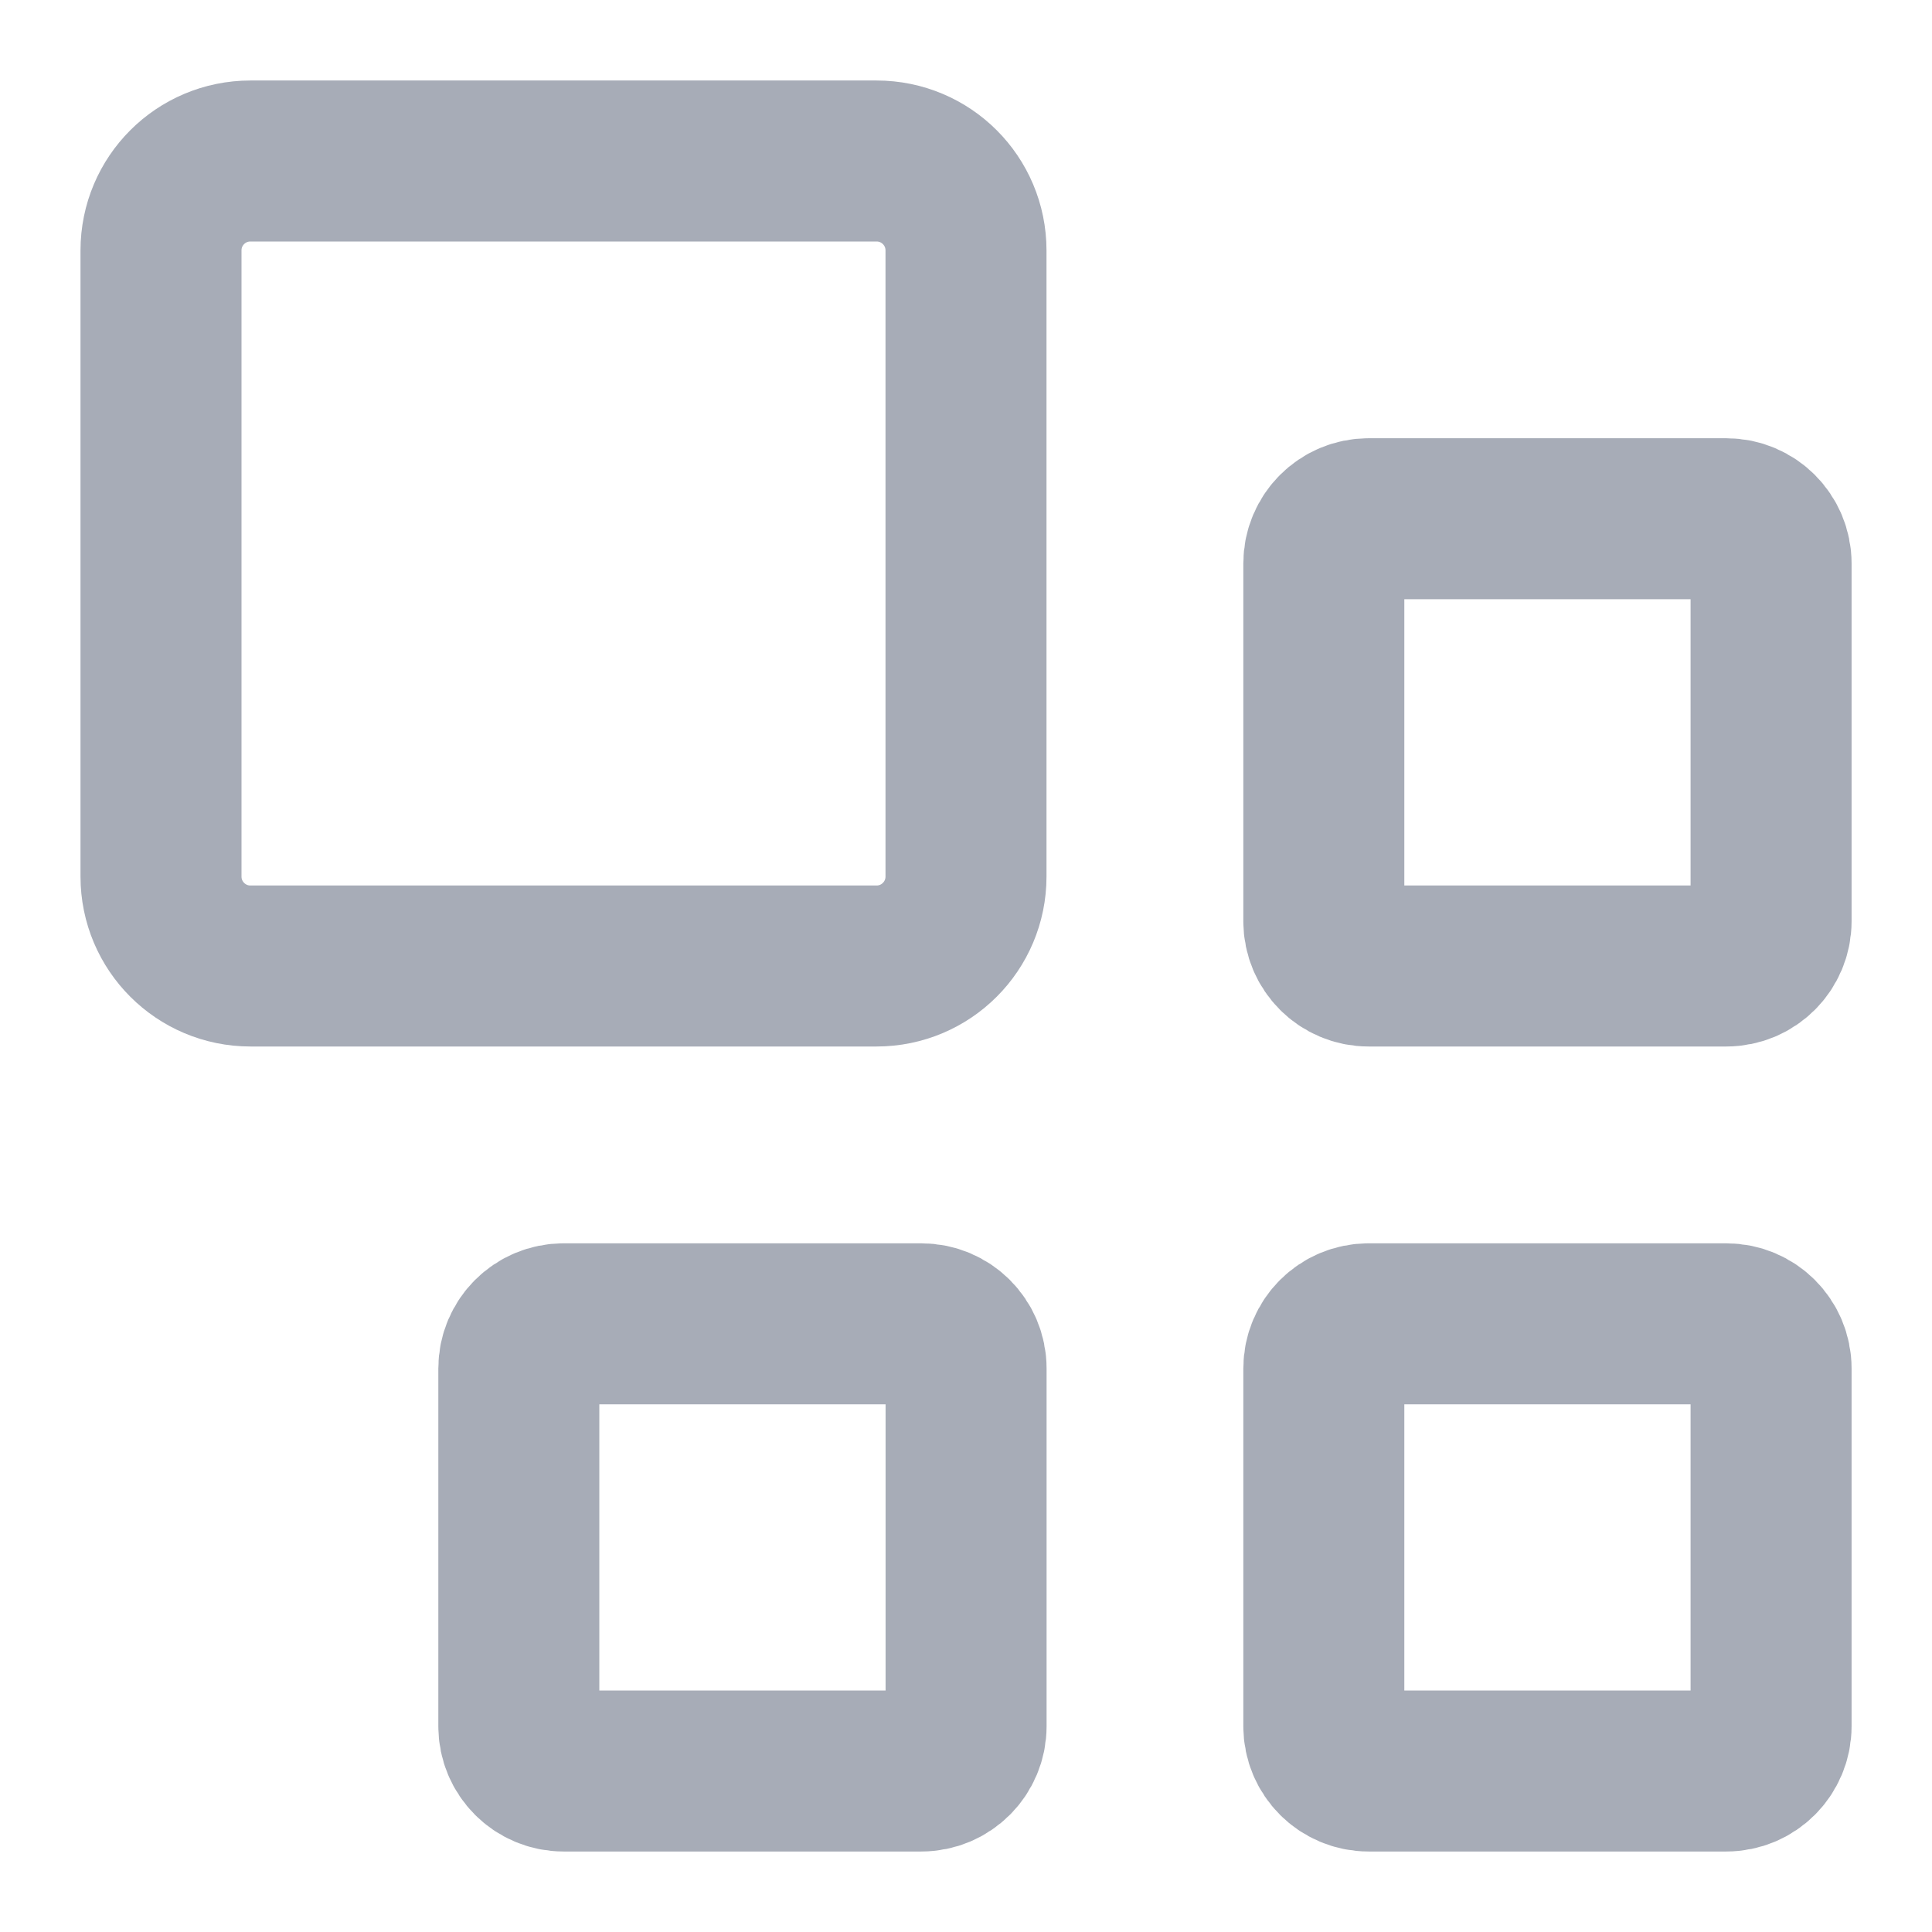
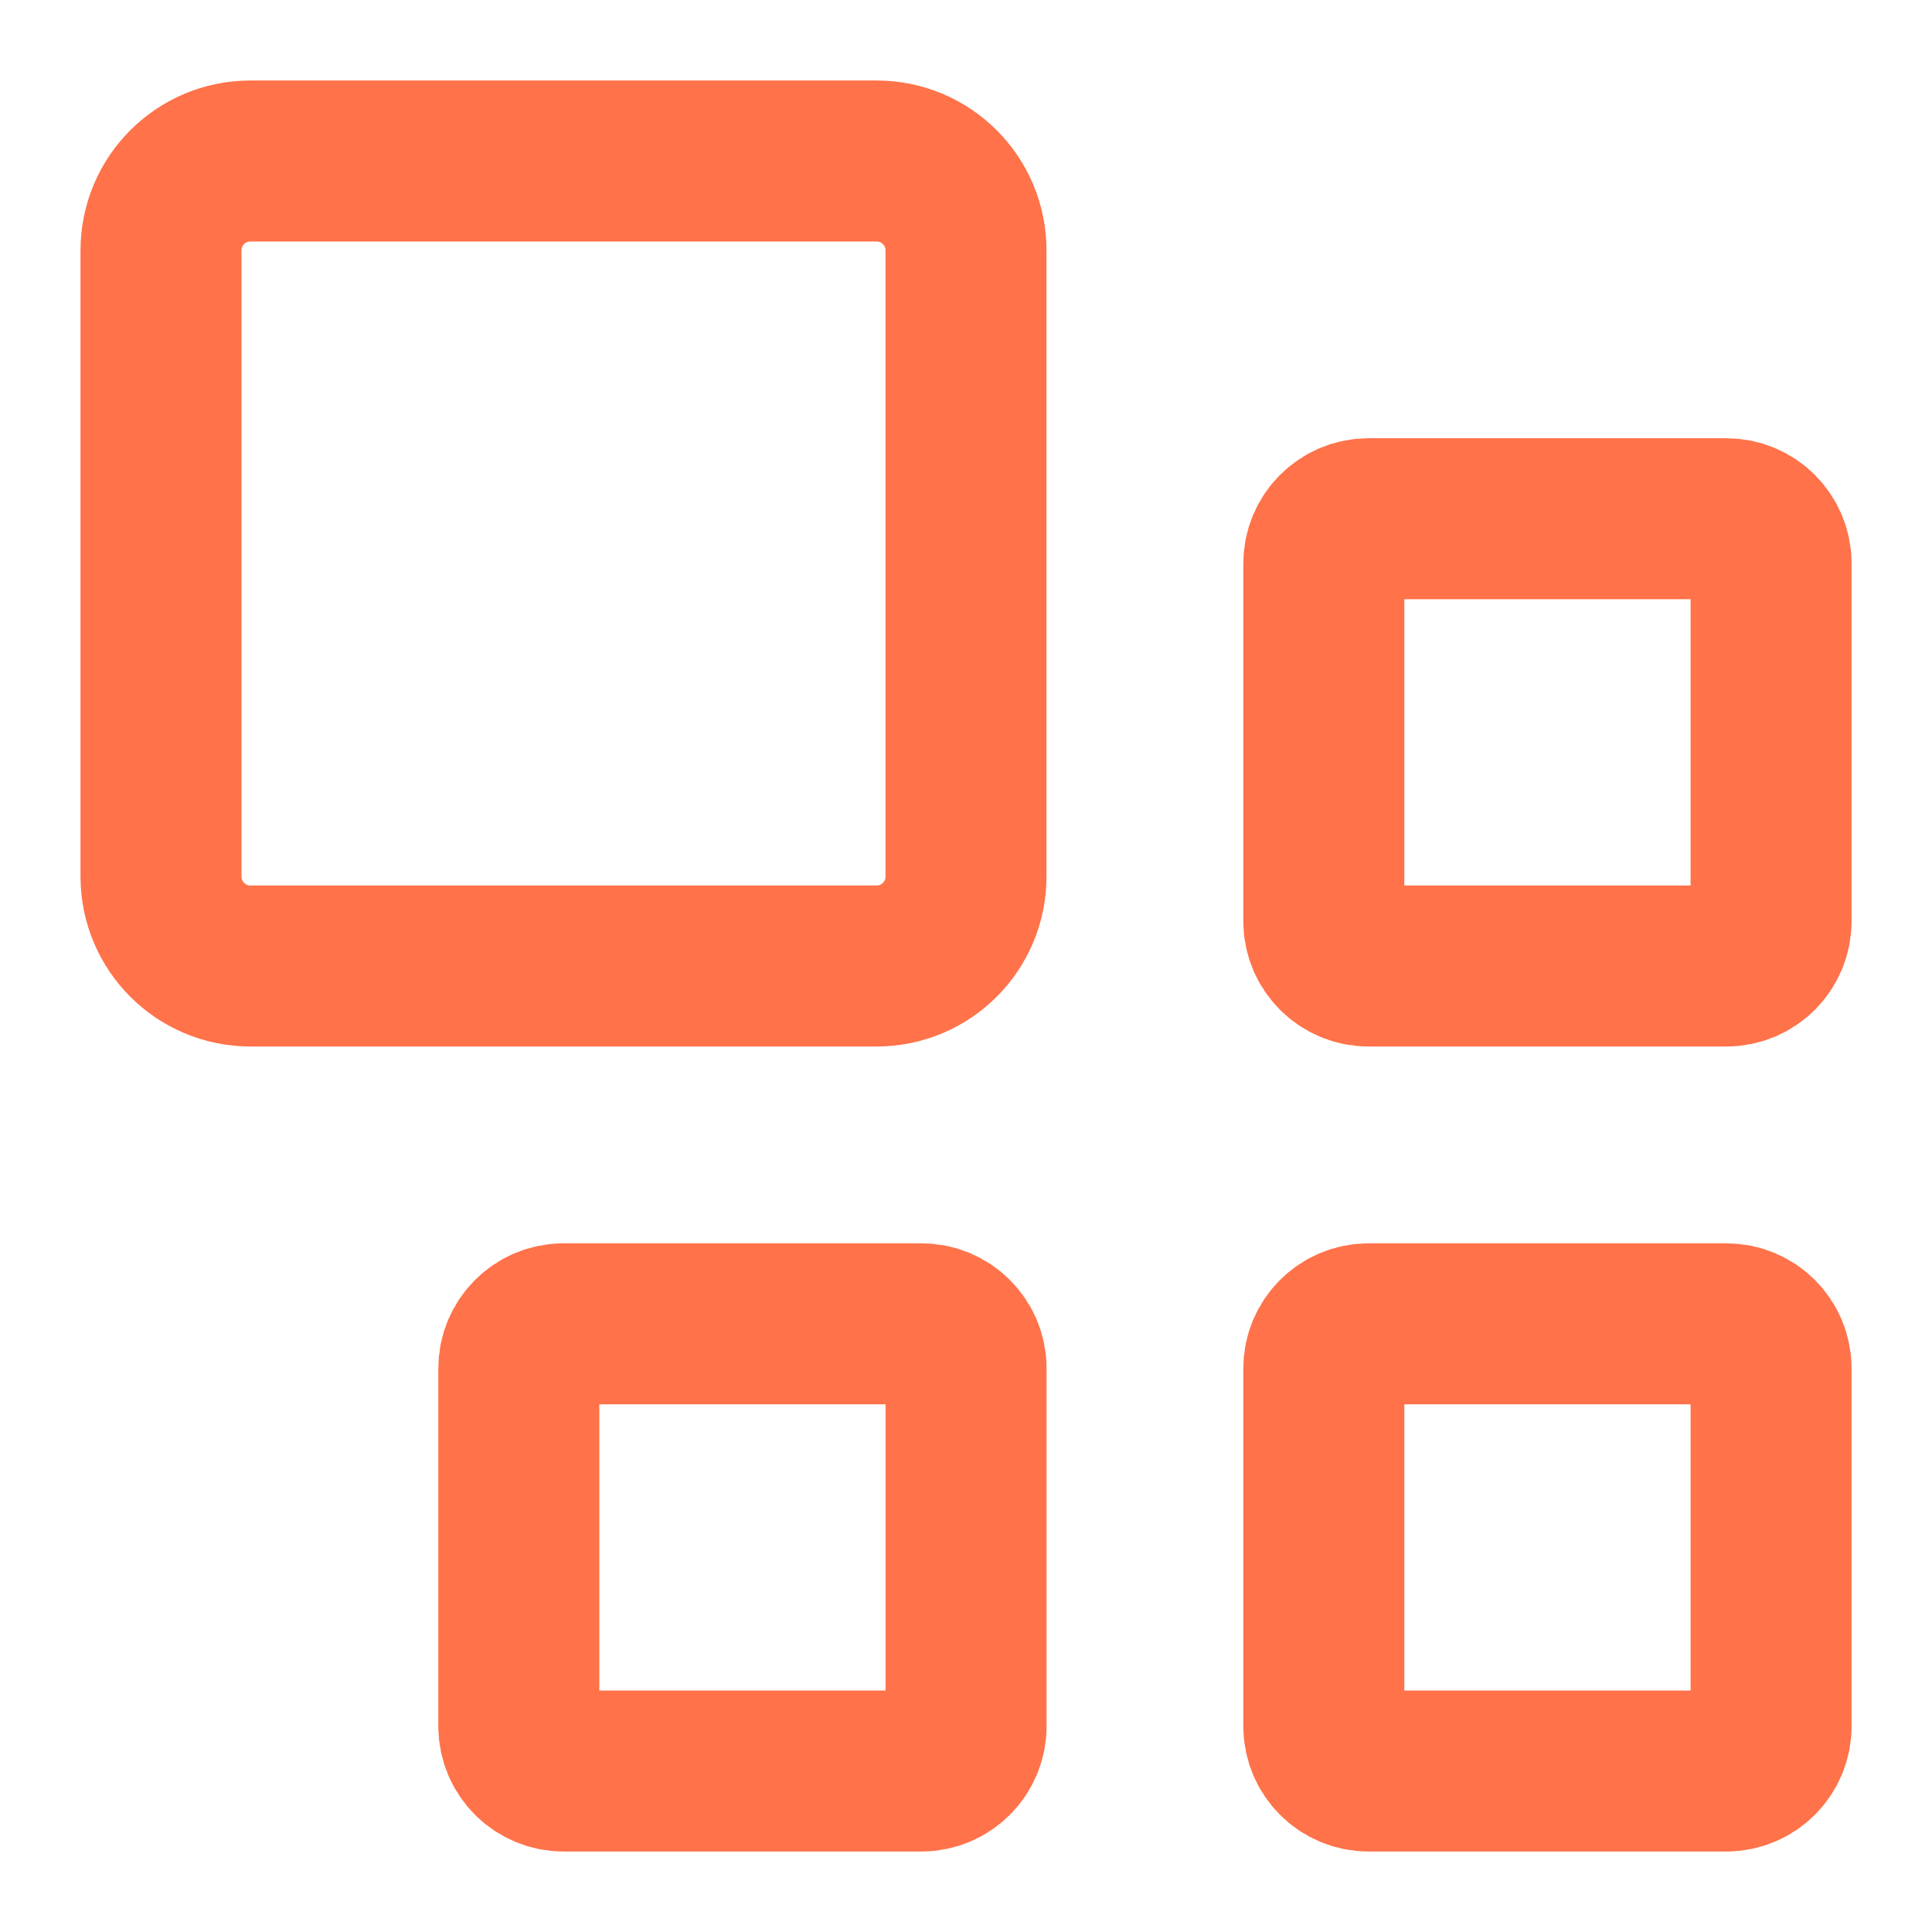
<svg xmlns="http://www.w3.org/2000/svg" width="24" height="24" viewBox="0 0 24 24" fill="none">
-   <path d="M10.889 2H3.111C2.497 2 2 2.497 2 3.111V10.889C2 11.502 2.497 12 3.111 12H10.889C11.503 12 12 11.502 12 10.889V3.111C12 2.497 11.503 2 10.889 2Z" stroke="#A7ACB7" stroke-width="2" stroke-linecap="round" stroke-linejoin="round" />
-   <path d="M21.445 16.445H17.001C16.694 16.445 16.445 16.693 16.445 17V21.444C16.445 21.751 16.694 22 17.001 22H21.445C21.752 22 22.001 21.751 22.001 21.444V17C22.001 16.693 21.752 16.445 21.445 16.445Z" stroke="#A7ACB7" stroke-width="2" stroke-linecap="round" stroke-linejoin="round" />
-   <path d="M21.445 6.444H17.001C16.694 6.444 16.445 6.693 16.445 7V11.444C16.445 11.751 16.694 12 17.001 12H21.445C21.752 12 22.001 11.751 22.001 11.444V7C22.001 6.693 21.752 6.444 21.445 6.444Z" stroke="#A7ACB7" stroke-width="2" stroke-linecap="round" stroke-linejoin="round" />
-   <path d="M11.445 16.445H7.001C6.694 16.445 6.445 16.693 6.445 17V21.444C6.445 21.751 6.694 22 7.001 22H11.445C11.752 22 12.001 21.751 12.001 21.444V17C12.001 16.693 11.752 16.445 11.445 16.445Z" stroke="#A7ACB7" stroke-width="2" stroke-linecap="round" stroke-linejoin="round" />
+   <path d="M10.889 2H3.111C2.497 2 2 2.497 2 3.111V10.889C2 11.502 2.497 12 3.111 12H10.889C11.503 12 12 11.502 12 10.889V3.111C12 2.497 11.503 2 10.889 2Z" stroke="#FF724A" stroke-width="2" stroke-linecap="round" stroke-linejoin="round" />
+   <path d="M21.445 16.445H17.001C16.694 16.445 16.445 16.693 16.445 17V21.444C16.445 21.751 16.694 22 17.001 22H21.445C21.752 22 22.001 21.751 22.001 21.444V17C22.001 16.693 21.752 16.445 21.445 16.445Z" stroke="#FF724A" stroke-width="2" stroke-linecap="round" stroke-linejoin="round" />
+   <path d="M21.445 6.444H17.001C16.694 6.444 16.445 6.693 16.445 7V11.444C16.445 11.751 16.694 12 17.001 12H21.445C21.752 12 22.001 11.751 22.001 11.444V7C22.001 6.693 21.752 6.444 21.445 6.444Z" stroke="#FF724A" stroke-width="2" stroke-linecap="round" stroke-linejoin="round" />
+   <path d="M11.445 16.445H7.001C6.694 16.445 6.445 16.693 6.445 17V21.444C6.445 21.751 6.694 22 7.001 22H11.445C11.752 22 12.001 21.751 12.001 21.444V17C12.001 16.693 11.752 16.445 11.445 16.445Z" stroke="#FF724A" stroke-width="2" stroke-linecap="round" stroke-linejoin="round" />
</svg>
